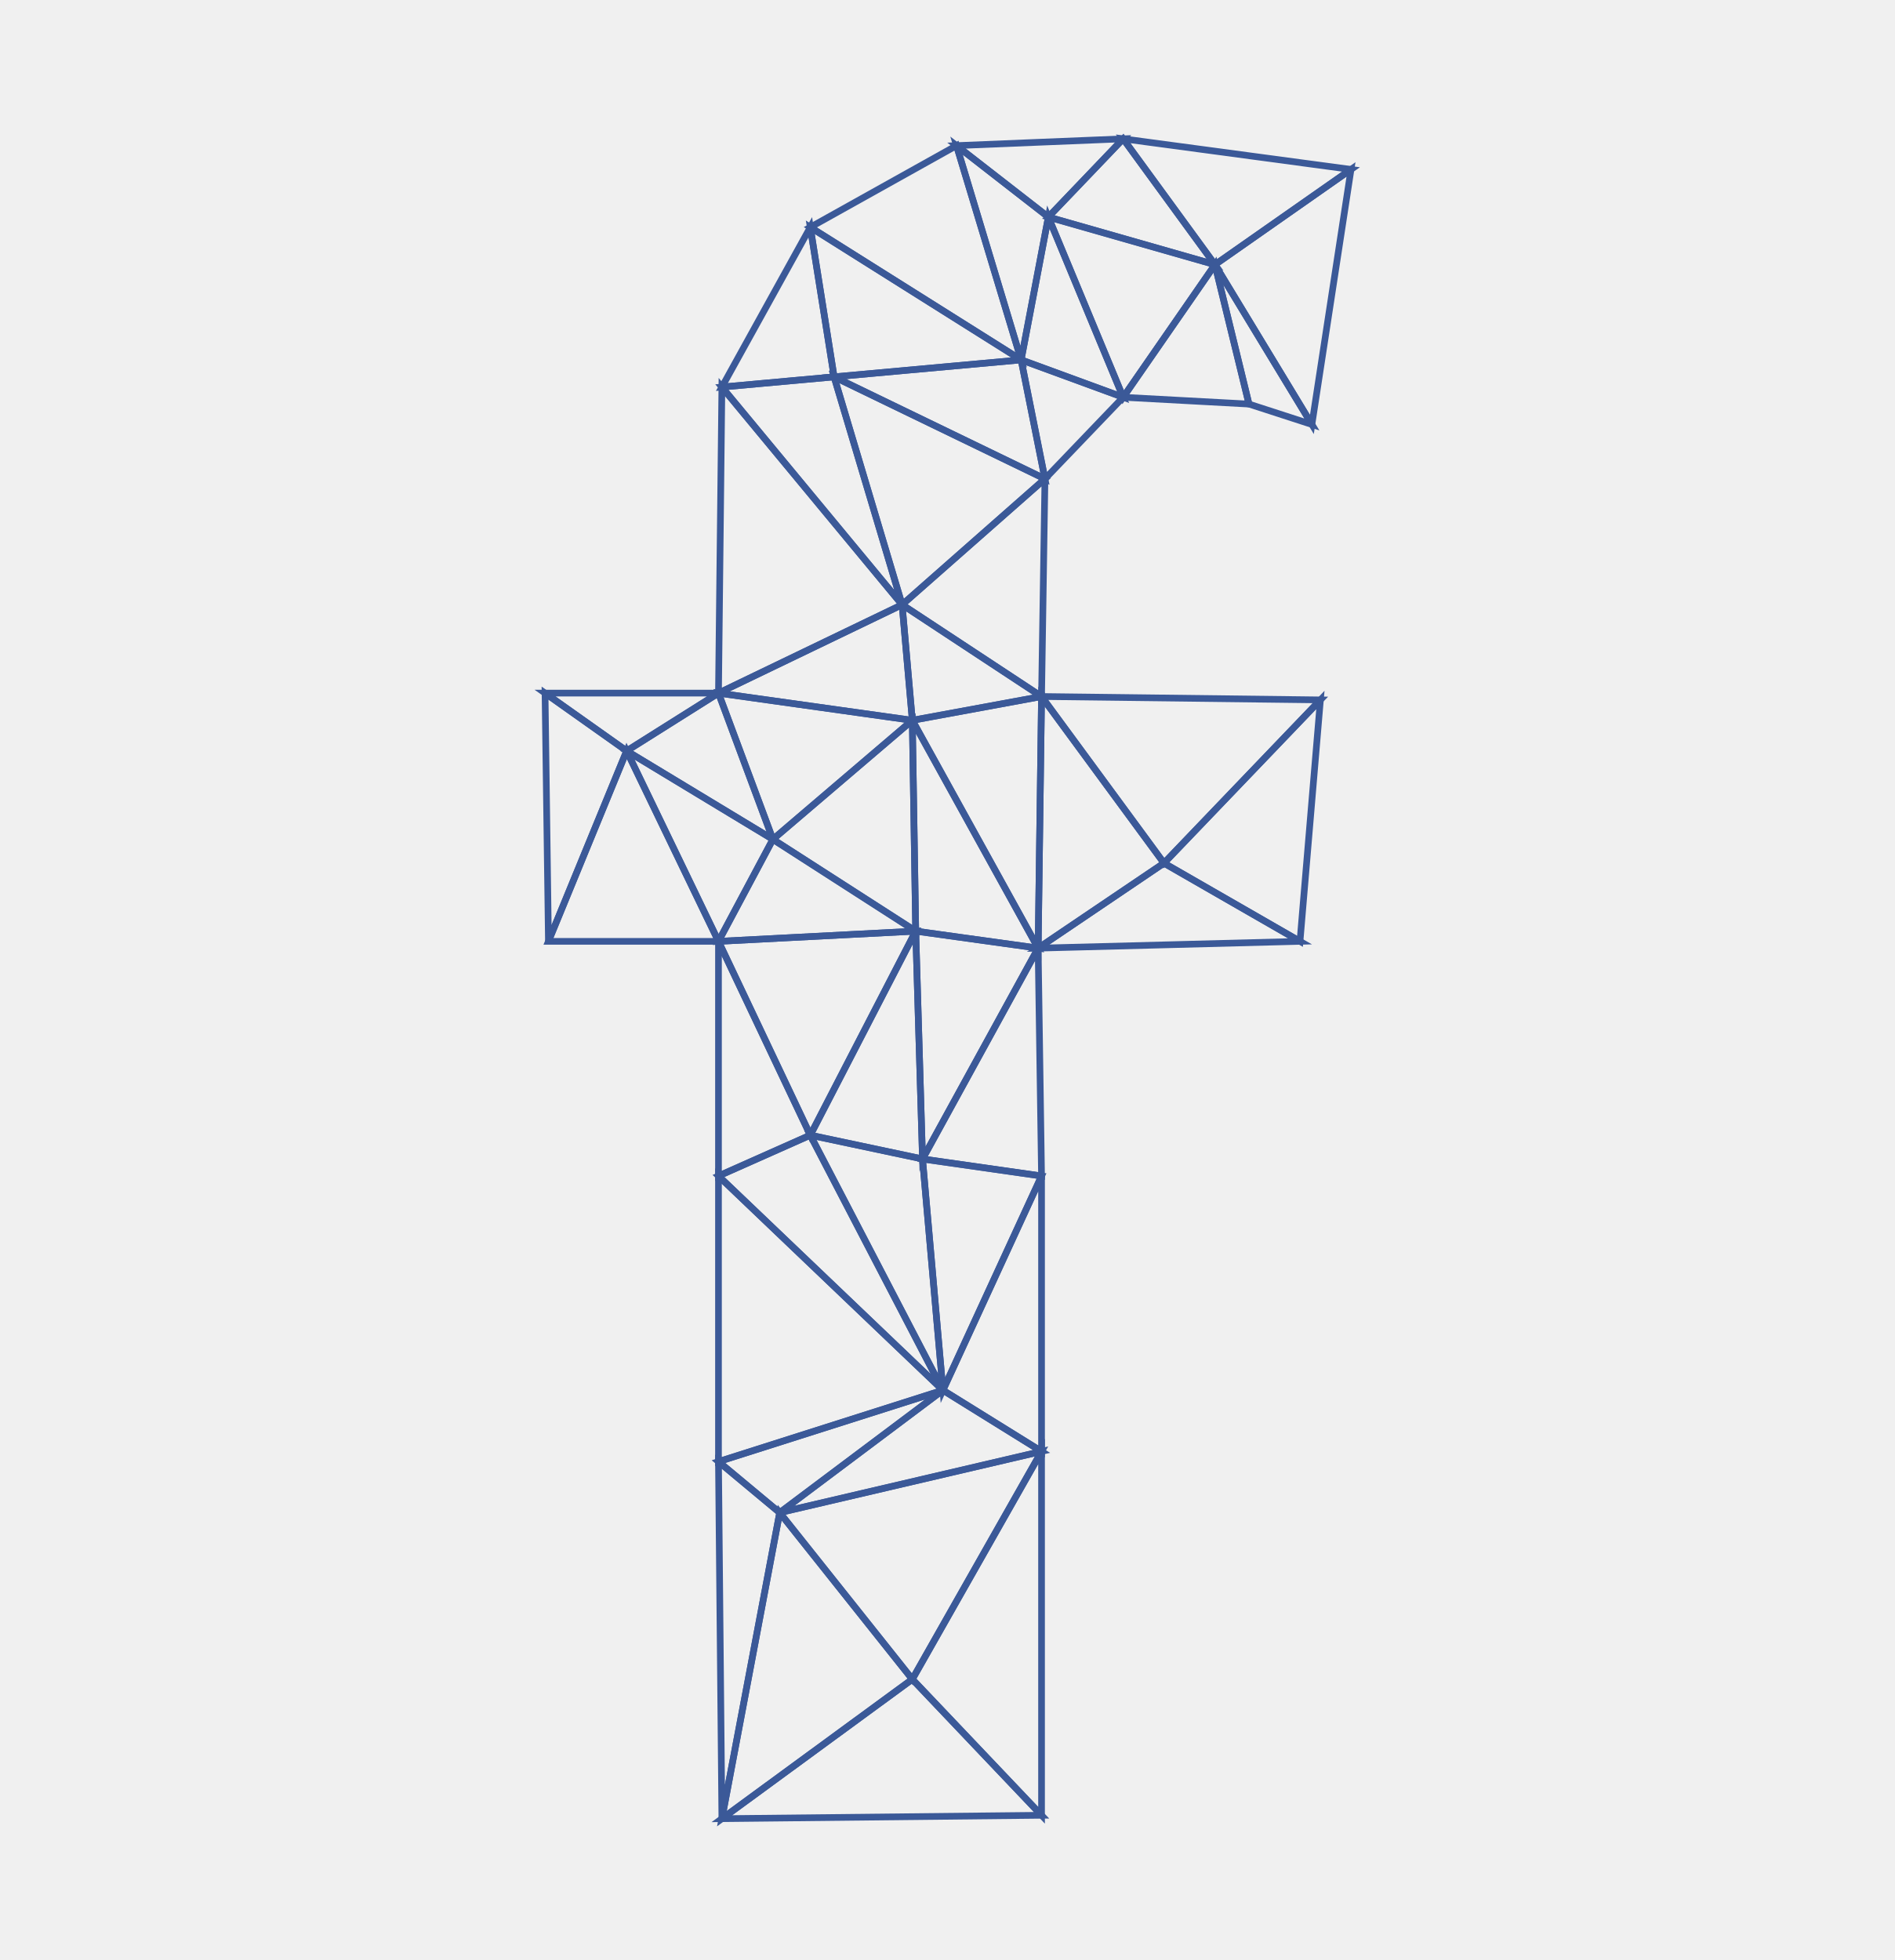
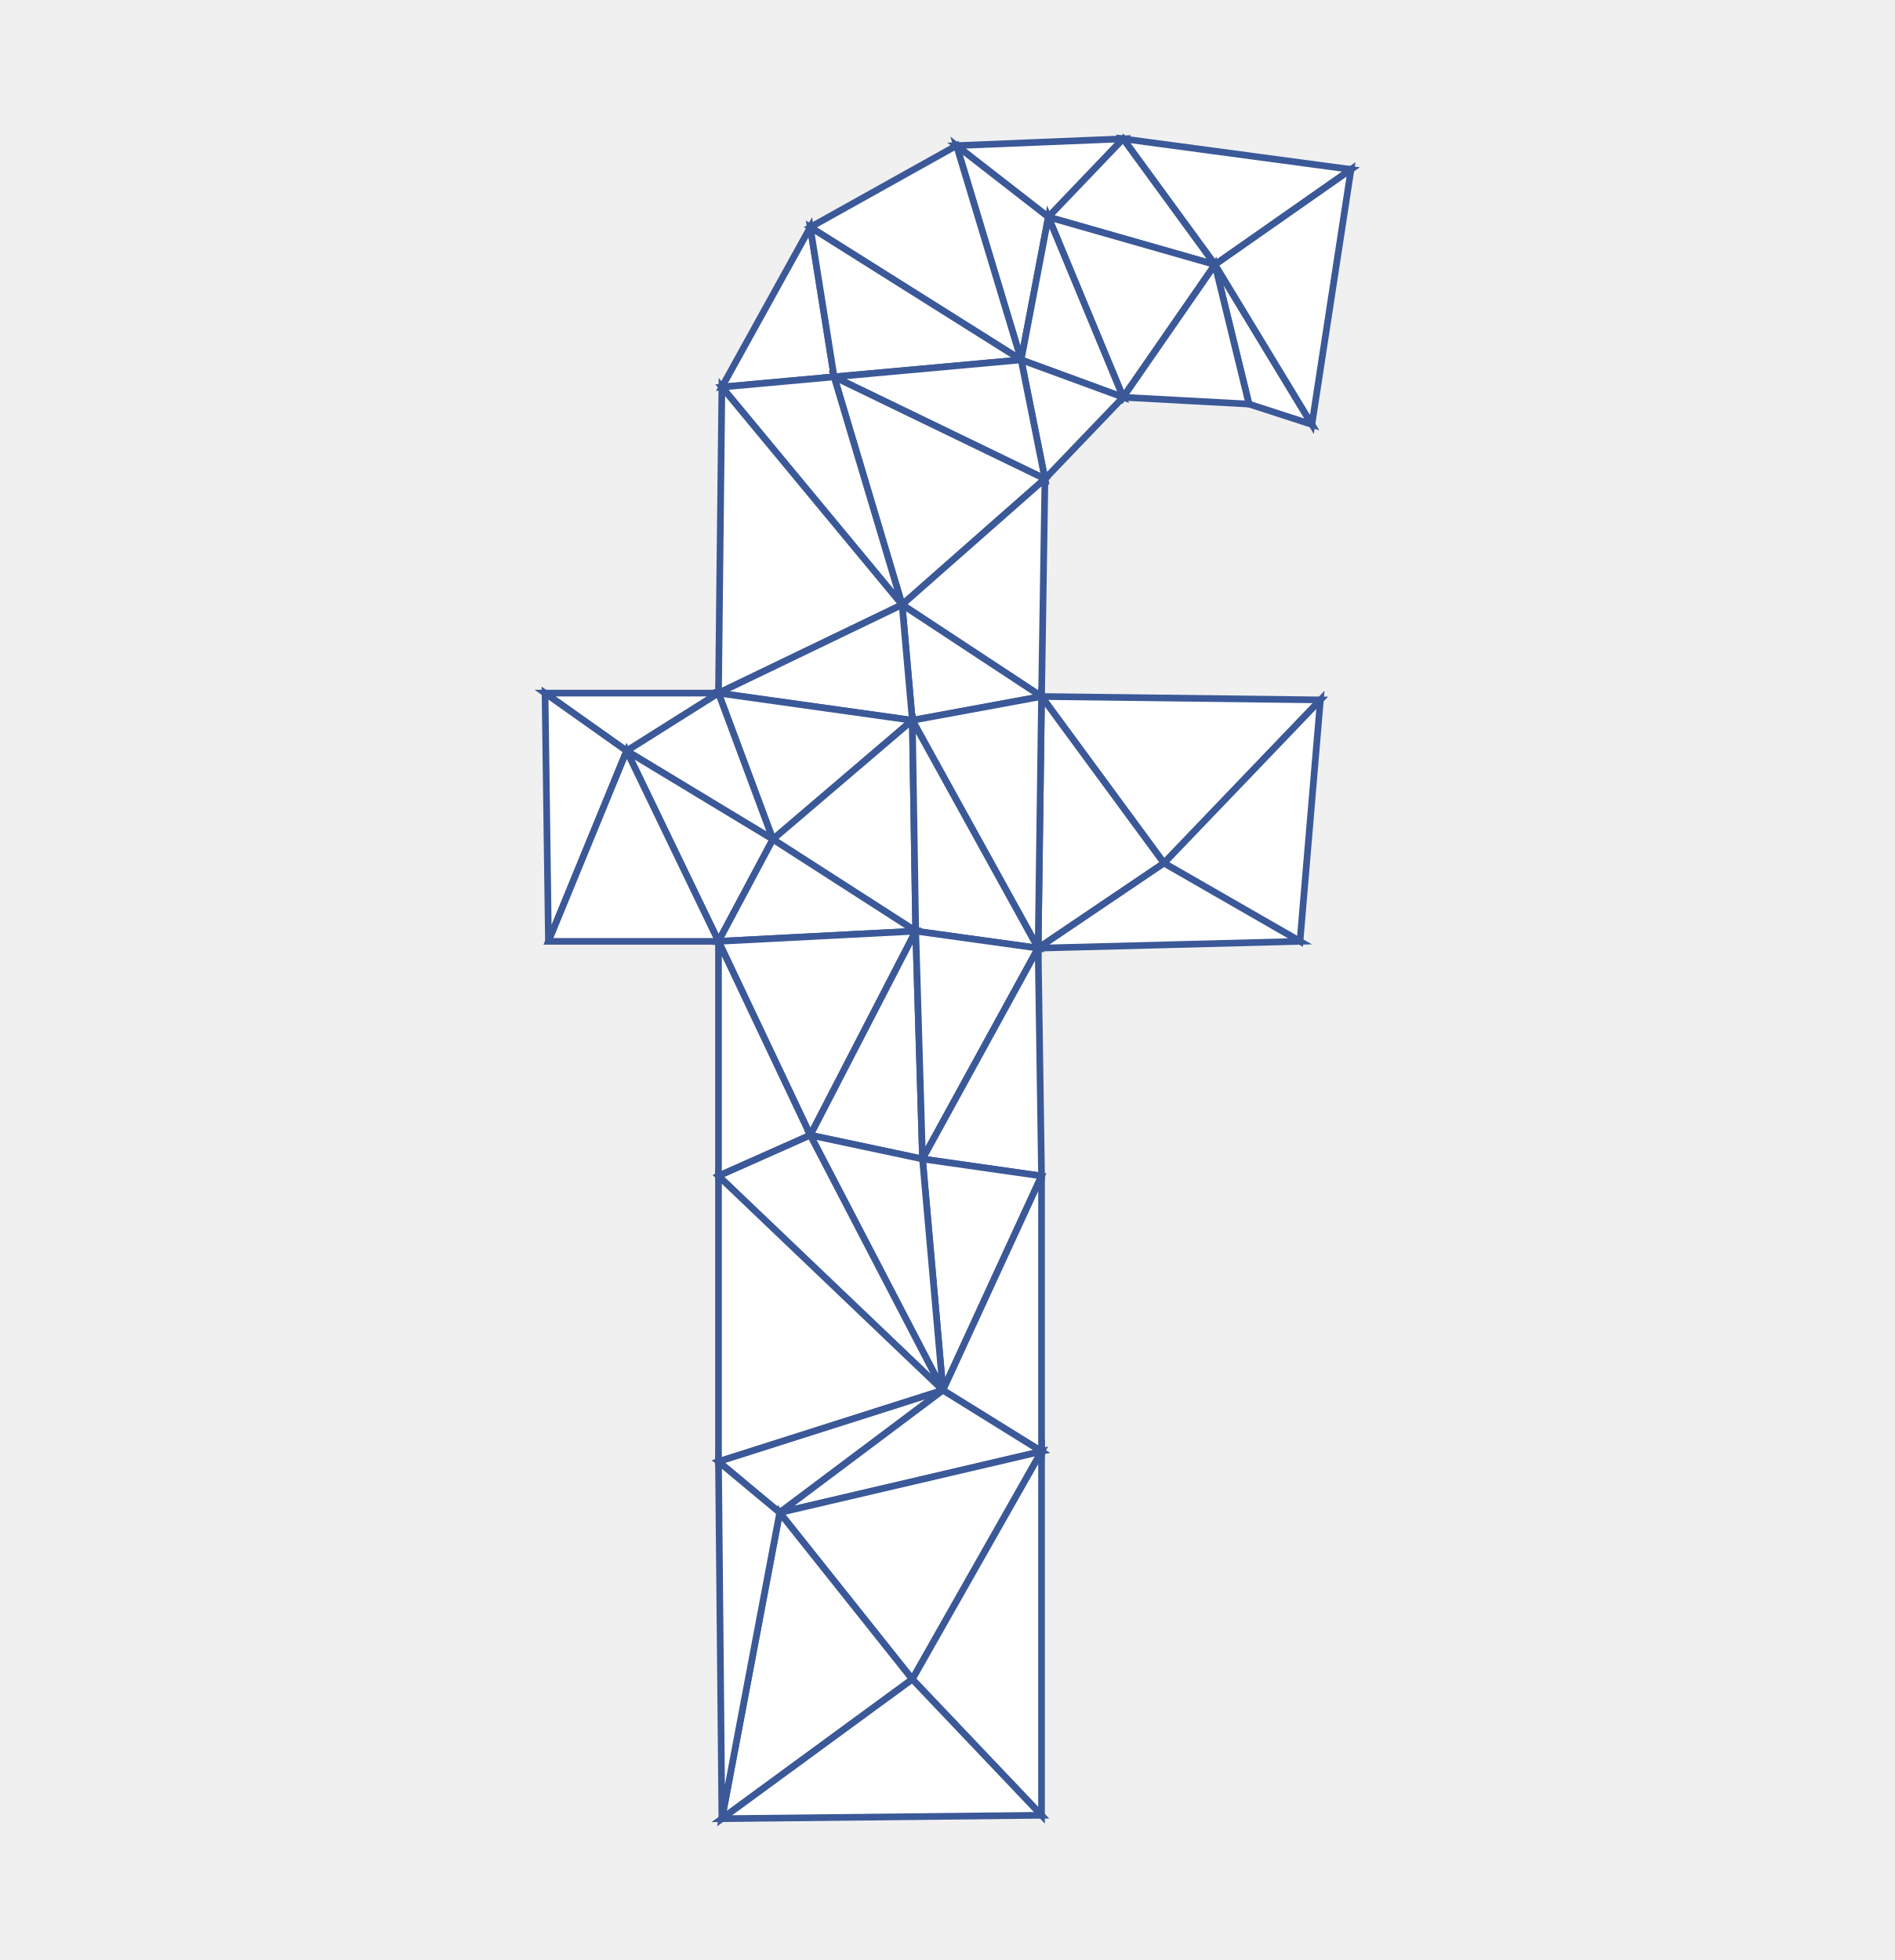
<svg xmlns="http://www.w3.org/2000/svg" width="1417.614" height="1466.694" viewBox="0 0 1417.614 1466.694" id="svg7943" version="1.1">
  <defs id="defs7951" />
  <g id="g8772" style="stroke:#3b5998;stroke-width:2.083;stroke-miterlimit:4;stroke-dasharray:none;stroke-opacity:1" transform="matrix(2.4,0,0,2.4,-594.7318,-554.1902)">
-     <path id="path8774" style="fill:none;stroke:#3b5998;stroke-width:2.083;stroke-miterlimit:4;stroke-dasharray:none;stroke-opacity:1" d="m 546.036,276.319 28.627,22.266 23.326,-24.386 z" />
-     <path id="path8776" style="fill:none;stroke:#3b5998;stroke-width:2.083;stroke-miterlimit:4;stroke-dasharray:none;stroke-opacity:1" d="m 626.616,313.429 42.411,-29.687 -71.038,-9.542 z" />
-     <path id="path8778" style="fill:none;stroke:#3b5998;stroke-width:2.083;stroke-miterlimit:4;stroke-dasharray:none;stroke-opacity:1" d="m 574.664,298.585 51.953,14.844 -28.627,-39.23 z" />
-     <path id="path8780" style="fill:none;stroke:#3b5998;stroke-width:2.083;stroke-miterlimit:4;stroke-dasharray:none;stroke-opacity:1" d="m 546.036,276.319 20.145,66.797 8.482,-44.531 z" />
-     <path id="path8782" style="fill:none;stroke:#3b5998;stroke-width:2.083;stroke-miterlimit:4;stroke-dasharray:none;stroke-opacity:1" d="m 574.664,298.585 23.326,56.194 28.627,-41.35 z" />
-     <path id="path8784" style="fill:none;stroke:#3b5998;stroke-width:2.083;stroke-miterlimit:4;stroke-dasharray:none;stroke-opacity:1" d="M 500.445,301.766 566.181,343.116 546.036,276.319 Z" />
-     <path id="path8786" style="fill:none;stroke:#3b5998;stroke-width:2.083;stroke-miterlimit:4;stroke-dasharray:none;stroke-opacity:1" d="m 566.181,343.116 31.808,11.663 -23.326,-56.194 z" />
-     <path id="path8788" style="fill:none;stroke:#3b5998;stroke-width:2.083;stroke-miterlimit:4;stroke-dasharray:none;stroke-opacity:1" d="m 472.878,351.598 34.989,-3.181 -7.422,-46.652 z" />
-     <path id="path8790" style="fill:none;stroke:#3b5998;stroke-width:2.083;stroke-miterlimit:4;stroke-dasharray:none;stroke-opacity:1" d="M 507.867,348.417 566.181,343.116 500.445,301.766 Z" />
-     <path id="path8792" style="fill:none;stroke:#3b5998;stroke-width:2.083;stroke-miterlimit:4;stroke-dasharray:none;stroke-opacity:1" d="m 656.834,363.261 -30.218,-49.832 10.603,43.471 z" />
-     <path id="path8794" style="fill:none;stroke:#3b5998;stroke-width:2.083;stroke-miterlimit:4;stroke-dasharray:none;stroke-opacity:1" d="m 656.834,363.261 12.193,-79.52 -42.411,29.687 z" />
-     <path id="path8796" style="fill:none;stroke:#3b5998;stroke-width:2.083;stroke-miterlimit:4;stroke-dasharray:none;stroke-opacity:1" d="m 597.989,354.779 39.23,2.121 -10.603,-43.471 z" />
-     <path id="path8798" style="fill:none;stroke:#3b5998;stroke-width:2.083;stroke-miterlimit:4;stroke-dasharray:none;stroke-opacity:1" d="M 573.603,380.225 597.989,354.779 566.181,343.116 Z" />
-     <path id="path8800" style="fill:none;stroke:#3b5998;stroke-width:2.083;stroke-miterlimit:4;stroke-dasharray:none;stroke-opacity:1" d="M 507.867,348.417 573.603,380.225 566.181,343.116 Z" />
-     <path id="path8802" style="fill:none;stroke:#3b5998;stroke-width:2.083;stroke-miterlimit:4;stroke-dasharray:none;stroke-opacity:1" d="m 529.072,419.455 44.531,-39.23 -65.736,-31.808 z" />
-     <path id="path8804" style="fill:none;stroke:#3b5998;stroke-width:2.083;stroke-miterlimit:4;stroke-dasharray:none;stroke-opacity:1" d="m 472.878,351.598 56.194,67.857 -21.205,-71.038 z" />
-     <path id="path8808" style="fill:none;stroke:#3b5998;stroke-width:2.083;stroke-miterlimit:4;stroke-dasharray:none;stroke-opacity:1" d="m 471.818,447.022 57.254,-27.567 -56.194,-67.857 z" />
-     <path id="path8810" style="fill:none;stroke:#3b5998;stroke-width:2.083;stroke-miterlimit:4;stroke-dasharray:none;stroke-opacity:1" d="m 529.072,419.455 43.471,28.627 1.06,-67.857 z" />
-     <path id="path8816" style="fill:none;stroke:#3b5998;stroke-width:2.083;stroke-miterlimit:4;stroke-dasharray:none;stroke-opacity:1" d="m 532.253,455.504 40.29,-7.422 -43.471,-28.627 z" />
-     <path id="path8818" style="fill:none;stroke:#3b5998;stroke-width:2.083;stroke-miterlimit:4;stroke-dasharray:none;stroke-opacity:1" d="m 443.191,465.046 28.627,-18.025 -54.073,0 z" />
-     <path id="path8824" style="fill:none;stroke:#3b5998;stroke-width:2.083;stroke-miterlimit:4;stroke-dasharray:none;stroke-opacity:1" d="m 471.818,447.022 60.435,8.482 -3.181,-36.049 z" />
-     <path id="path8826" style="fill:none;stroke:#3b5998;stroke-width:2.083;stroke-miterlimit:4;stroke-dasharray:none;stroke-opacity:1" d="m 488.782,492.613 43.471,-37.109 -60.435,-8.482 z" />
-     <path id="path8828" style="fill:none;stroke:#3b5998;stroke-width:2.083;stroke-miterlimit:4;stroke-dasharray:none;stroke-opacity:1" d="m 610.713,500.035 48.772,-50.893 -86.942,-1.06 z" />
-     <path id="path8830" style="fill:none;stroke:#3b5998;stroke-width:2.083;stroke-miterlimit:4;stroke-dasharray:none;stroke-opacity:1" d="m 443.191,465.046 45.591,27.567 -16.964,-45.591 z" />
-     <path id="path8832" style="fill:none;stroke:#3b5998;stroke-width:2.083;stroke-miterlimit:4;stroke-dasharray:none;stroke-opacity:1" d="m 488.782,492.613 44.531,28.627 -1.06,-65.736 z" />
-     <path id="path8834" style="fill:none;stroke:#3b5998;stroke-width:2.083;stroke-miterlimit:4;stroke-dasharray:none;stroke-opacity:1" d="m 610.713,500.035 42.411,24.386 6.362,-75.279 z" />
-     <path id="path8836" style="fill:none;stroke:#3b5998;stroke-width:2.083;stroke-miterlimit:4;stroke-dasharray:none;stroke-opacity:1" d="m 417.744,447.022 1.06,77.399 24.386,-59.375 z" />
-     <path id="path8838" style="fill:none;stroke:#3b5998;stroke-width:2.083;stroke-miterlimit:4;stroke-dasharray:none;stroke-opacity:1" d="m 571.483,526.542 39.23,-26.507 -38.17,-51.953 z" />
-     <path id="path8840" style="fill:none;stroke:#3b5998;stroke-width:2.083;stroke-miterlimit:4;stroke-dasharray:none;stroke-opacity:1" d="m 532.253,455.504 39.23,71.038 1.06,-78.46 z" />
-     <path id="path8842" style="fill:none;stroke:#3b5998;stroke-width:2.083;stroke-miterlimit:4;stroke-dasharray:none;stroke-opacity:1" d="m 443.191,465.046 28.627,59.375 16.964,-31.808 z" />
-     <path id="path8844" style="fill:none;stroke:#3b5998;stroke-width:2.083;stroke-miterlimit:4;stroke-dasharray:none;stroke-opacity:1" d="m 533.313,521.24 38.17,5.301 -39.23,-71.038 z" />
-     <path id="path8846" style="fill:none;stroke:#3b5998;stroke-width:2.083;stroke-miterlimit:4;stroke-dasharray:none;stroke-opacity:1" d="m 418.805,524.421 53.013,0 -28.627,-59.375 z" />
-     <path id="path8848" style="fill:none;stroke:#3b5998;stroke-width:2.083;stroke-miterlimit:4;stroke-dasharray:none;stroke-opacity:1" d="m 471.818,524.421 61.495,-3.181 -44.531,-28.627 z" />
-     <path id="path8850" style="fill:none;stroke:#3b5998;stroke-width:2.083;stroke-miterlimit:4;stroke-dasharray:none;stroke-opacity:1" d="m 500.445,584.856 32.868,-63.616 -61.495,3.181 z" />
-     <path id="path8852" style="fill:none;stroke:#3b5998;stroke-width:2.083;stroke-miterlimit:4;stroke-dasharray:none;stroke-opacity:1" d="m 571.483,526.542 81.64,-2.121 -42.411,-24.386 z" />
-     <path id="path8854" style="fill:none;stroke:#3b5998;stroke-width:2.083;stroke-miterlimit:4;stroke-dasharray:none;stroke-opacity:1" d="m 500.445,584.856 34.989,7.422 -2.121,-71.038 z" />
-     <path id="path8856" style="fill:none;stroke:#3b5998;stroke-width:2.083;stroke-miterlimit:4;stroke-dasharray:none;stroke-opacity:1" d="m 535.434,592.278 36.049,-65.736 -38.17,-5.301 z" />
-     <path id="path8858" style="fill:none;stroke:#3b5998;stroke-width:2.083;stroke-miterlimit:4;stroke-dasharray:none;stroke-opacity:1" d="m 471.818,597.58 28.627,-12.723 -28.627,-60.435 z" />
-     <path id="path8860" style="fill:none;stroke:#3b5998;stroke-width:2.083;stroke-miterlimit:4;stroke-dasharray:none;stroke-opacity:1" d="m 535.434,592.278 37.109,5.301 -1.06,-71.038 z" />
-     <path id="path8866" style="fill:none;stroke:#3b5998;stroke-width:2.083;stroke-miterlimit:4;stroke-dasharray:none;stroke-opacity:1" d="m 541.795,664.376 30.748,-66.797 -37.109,-5.301 z" />
-     <path id="path8868" style="fill:none;stroke:#3b5998;stroke-width:2.083;stroke-miterlimit:4;stroke-dasharray:none;stroke-opacity:1" d="m 500.445,584.856 41.35,79.52 -6.362,-72.098 z" />
-     <path id="path8870" style="fill:none;stroke:#3b5998;stroke-width:2.083;stroke-miterlimit:4;stroke-dasharray:none;stroke-opacity:1" d="m 471.818,597.58 69.977,66.797 -41.35,-79.52 z" />
-     <path id="path8872" style="fill:none;stroke:#3b5998;stroke-width:2.083;stroke-miterlimit:4;stroke-dasharray:none;stroke-opacity:1" d="m 572.543,683.461 0,-85.881 -30.748,66.797 z" />
-     <path id="path8874" style="fill:none;stroke:#3b5998;stroke-width:2.083;stroke-miterlimit:4;stroke-dasharray:none;stroke-opacity:1" d="m 471.818,686.642 69.977,-22.266 -69.977,-66.797 z" />
-     <path id="path8876" style="fill:none;stroke:#3b5998;stroke-width:2.083;stroke-miterlimit:4;stroke-dasharray:none;stroke-opacity:1" d="m 490.903,702.546 50.893,-38.169 -69.977,22.266 z" />
-     <path id="path8878" style="fill:none;stroke:#3b5998;stroke-width:2.083;stroke-miterlimit:4;stroke-dasharray:none;stroke-opacity:1" d="M 490.903,702.546 572.543,683.461 541.795,664.376 Z" />
-     <path id="path8880" style="fill:none;stroke:#3b5998;stroke-width:2.083;stroke-miterlimit:4;stroke-dasharray:none;stroke-opacity:1" d="M 532.253,754.499 572.543,683.461 490.903,702.546 Z" />
-     <path id="path8886" style="fill:none;stroke:#3b5998;stroke-width:2.083;stroke-miterlimit:4;stroke-dasharray:none;stroke-opacity:1" d="m 472.878,797.97 59.375,-43.471 -41.35,-51.953 z" />
-     <path id="path8888" style="fill:none;stroke:#3b5998;stroke-width:2.083;stroke-miterlimit:4;stroke-dasharray:none;stroke-opacity:1" d="m 572.543,796.909 0,-113.448 -40.29,71.038 z" />
-     <path id="path8890" style="fill:none;stroke:#3b5998;stroke-width:2.083;stroke-miterlimit:4;stroke-dasharray:none;stroke-opacity:1" d="m 471.818,686.642 1.06,111.328 18.025,-95.424 z" />
-     <path id="path8894" style="fill:none;stroke:#3b5998;stroke-width:2.083;stroke-miterlimit:4;stroke-dasharray:none;stroke-opacity:1" d="m 472.878,797.97 99.665,-1.06 -40.29,-42.411 z" />
+     <path id="path8774" style="fill:#fff;stroke:#3b5998;stroke-width:2.083;stroke-miterlimit:4;stroke-dasharray:none;stroke-opacity:1" d="m 546.036,276.319 28.627,22.266 23.326,-24.386 z" />
+     <path id="path8776" style="fill:#fff;stroke:#3b5998;stroke-width:2.083;stroke-miterlimit:4;stroke-dasharray:none;stroke-opacity:1" d="m 626.616,313.429 42.411,-29.687 -71.038,-9.542 z" />
+     <path id="path8778" style="fill:#fff;stroke:#3b5998;stroke-width:2.083;stroke-miterlimit:4;stroke-dasharray:none;stroke-opacity:1" d="m 574.664,298.585 51.953,14.844 -28.627,-39.23 z" />
+     <path id="path8780" style="fill:#fff;stroke:#3b5998;stroke-width:2.083;stroke-miterlimit:4;stroke-dasharray:none;stroke-opacity:1" d="m 546.036,276.319 20.145,66.797 8.482,-44.531 z" />
+     <path id="path8782" style="fill:#fff;stroke:#3b5998;stroke-width:2.083;stroke-miterlimit:4;stroke-dasharray:none;stroke-opacity:1" d="m 574.664,298.585 23.326,56.194 28.627,-41.35 z" />
+     <path id="path8784" style="fill:#fff;stroke:#3b5998;stroke-width:2.083;stroke-miterlimit:4;stroke-dasharray:none;stroke-opacity:1" d="M 500.445,301.766 566.181,343.116 546.036,276.319 Z" />
+     <path id="path8786" style="fill:#fff;stroke:#3b5998;stroke-width:2.083;stroke-miterlimit:4;stroke-dasharray:none;stroke-opacity:1" d="m 566.181,343.116 31.808,11.663 -23.326,-56.194 z" />
+     <path id="path8788" style="fill:#fff;stroke:#3b5998;stroke-width:2.083;stroke-miterlimit:4;stroke-dasharray:none;stroke-opacity:1" d="m 472.878,351.598 34.989,-3.181 -7.422,-46.652 z" />
+     <path id="path8790" style="fill:#fff;stroke:#3b5998;stroke-width:2.083;stroke-miterlimit:4;stroke-dasharray:none;stroke-opacity:1" d="M 507.867,348.417 566.181,343.116 500.445,301.766 Z" />
+     <path id="path8792" style="fill:#fff;stroke:#3b5998;stroke-width:2.083;stroke-miterlimit:4;stroke-dasharray:none;stroke-opacity:1" d="m 656.834,363.261 -30.218,-49.832 10.603,43.471 z" />
+     <path id="path8794" style="fill:#fff;stroke:#3b5998;stroke-width:2.083;stroke-miterlimit:4;stroke-dasharray:none;stroke-opacity:1" d="m 656.834,363.261 12.193,-79.52 -42.411,29.687 z" />
+     <path id="path8796" style="fill:#fff;stroke:#3b5998;stroke-width:2.083;stroke-miterlimit:4;stroke-dasharray:none;stroke-opacity:1" d="m 597.989,354.779 39.23,2.121 -10.603,-43.471 z" />
+     <path id="path8798" style="fill:#fff;stroke:#3b5998;stroke-width:2.083;stroke-miterlimit:4;stroke-dasharray:none;stroke-opacity:1" d="M 573.603,380.225 597.989,354.779 566.181,343.116 Z" />
+     <path id="path8800" style="fill:#fff;stroke:#3b5998;stroke-width:2.083;stroke-miterlimit:4;stroke-dasharray:none;stroke-opacity:1" d="M 507.867,348.417 573.603,380.225 566.181,343.116 Z" />
+     <path id="path8802" style="fill:#fff;stroke:#3b5998;stroke-width:2.083;stroke-miterlimit:4;stroke-dasharray:none;stroke-opacity:1" d="m 529.072,419.455 44.531,-39.23 -65.736,-31.808 z" />
+     <path id="path8804" style="fill:#fff;stroke:#3b5998;stroke-width:2.083;stroke-miterlimit:4;stroke-dasharray:none;stroke-opacity:1" d="m 472.878,351.598 56.194,67.857 -21.205,-71.038 z" />
+     <path id="path8808" style="fill:#fff;stroke:#3b5998;stroke-width:2.083;stroke-miterlimit:4;stroke-dasharray:none;stroke-opacity:1" d="m 471.818,447.022 57.254,-27.567 -56.194,-67.857 z" />
+     <path id="path8810" style="fill:#fff;stroke:#3b5998;stroke-width:2.083;stroke-miterlimit:4;stroke-dasharray:none;stroke-opacity:1" d="m 529.072,419.455 43.471,28.627 1.06,-67.857 z" />
+     <path id="path8816" style="fill:#fff;stroke:#3b5998;stroke-width:2.083;stroke-miterlimit:4;stroke-dasharray:none;stroke-opacity:1" d="m 532.253,455.504 40.29,-7.422 -43.471,-28.627 z" />
+     <path id="path8818" style="fill:#fff;stroke:#3b5998;stroke-width:2.083;stroke-miterlimit:4;stroke-dasharray:none;stroke-opacity:1" d="m 443.191,465.046 28.627,-18.025 -54.073,0 z" />
+     <path id="path8824" style="fill:#fff;stroke:#3b5998;stroke-width:2.083;stroke-miterlimit:4;stroke-dasharray:none;stroke-opacity:1" d="m 471.818,447.022 60.435,8.482 -3.181,-36.049 z" />
+     <path id="path8826" style="fill:#fff;stroke:#3b5998;stroke-width:2.083;stroke-miterlimit:4;stroke-dasharray:none;stroke-opacity:1" d="m 488.782,492.613 43.471,-37.109 -60.435,-8.482 z" />
+     <path id="path8828" style="fill:#fff;stroke:#3b5998;stroke-width:2.083;stroke-miterlimit:4;stroke-dasharray:none;stroke-opacity:1" d="m 610.713,500.035 48.772,-50.893 -86.942,-1.06 z" />
+     <path id="path8830" style="fill:#fff;stroke:#3b5998;stroke-width:2.083;stroke-miterlimit:4;stroke-dasharray:none;stroke-opacity:1" d="m 443.191,465.046 45.591,27.567 -16.964,-45.591 z" />
+     <path id="path8832" style="fill:#fff;stroke:#3b5998;stroke-width:2.083;stroke-miterlimit:4;stroke-dasharray:none;stroke-opacity:1" d="m 488.782,492.613 44.531,28.627 -1.06,-65.736 z" />
+     <path id="path8834" style="fill:#fff;stroke:#3b5998;stroke-width:2.083;stroke-miterlimit:4;stroke-dasharray:none;stroke-opacity:1" d="m 610.713,500.035 42.411,24.386 6.362,-75.279 z" />
+     <path id="path8836" style="fill:#fff;stroke:#3b5998;stroke-width:2.083;stroke-miterlimit:4;stroke-dasharray:none;stroke-opacity:1" d="m 417.744,447.022 1.06,77.399 24.386,-59.375 z" />
+     <path id="path8838" style="fill:#fff;stroke:#3b5998;stroke-width:2.083;stroke-miterlimit:4;stroke-dasharray:none;stroke-opacity:1" d="m 571.483,526.542 39.23,-26.507 -38.17,-51.953 z" />
+     <path id="path8840" style="fill:#fff;stroke:#3b5998;stroke-width:2.083;stroke-miterlimit:4;stroke-dasharray:none;stroke-opacity:1" d="m 532.253,455.504 39.23,71.038 1.06,-78.46 z" />
+     <path id="path8842" style="fill:#fff;stroke:#3b5998;stroke-width:2.083;stroke-miterlimit:4;stroke-dasharray:none;stroke-opacity:1" d="m 443.191,465.046 28.627,59.375 16.964,-31.808 z" />
+     <path id="path8844" style="fill:#fff;stroke:#3b5998;stroke-width:2.083;stroke-miterlimit:4;stroke-dasharray:none;stroke-opacity:1" d="m 533.313,521.24 38.17,5.301 -39.23,-71.038 z" />
+     <path id="path8846" style="fill:#fff;stroke:#3b5998;stroke-width:2.083;stroke-miterlimit:4;stroke-dasharray:none;stroke-opacity:1" d="m 418.805,524.421 53.013,0 -28.627,-59.375 z" />
+     <path id="path8848" style="fill:#fff;stroke:#3b5998;stroke-width:2.083;stroke-miterlimit:4;stroke-dasharray:none;stroke-opacity:1" d="m 471.818,524.421 61.495,-3.181 -44.531,-28.627 z" />
+     <path id="path8850" style="fill:#fff;stroke:#3b5998;stroke-width:2.083;stroke-miterlimit:4;stroke-dasharray:none;stroke-opacity:1" d="m 500.445,584.856 32.868,-63.616 -61.495,3.181 z" />
+     <path id="path8852" style="fill:#fff;stroke:#3b5998;stroke-width:2.083;stroke-miterlimit:4;stroke-dasharray:none;stroke-opacity:1" d="m 571.483,526.542 81.64,-2.121 -42.411,-24.386 z" />
+     <path id="path8854" style="fill:#fff;stroke:#3b5998;stroke-width:2.083;stroke-miterlimit:4;stroke-dasharray:none;stroke-opacity:1" d="m 500.445,584.856 34.989,7.422 -2.121,-71.038 z" />
+     <path id="path8856" style="fill:#fff;stroke:#3b5998;stroke-width:2.083;stroke-miterlimit:4;stroke-dasharray:none;stroke-opacity:1" d="m 535.434,592.278 36.049,-65.736 -38.17,-5.301 z" />
+     <path id="path8858" style="fill:#fff;stroke:#3b5998;stroke-width:2.083;stroke-miterlimit:4;stroke-dasharray:none;stroke-opacity:1" d="m 471.818,597.58 28.627,-12.723 -28.627,-60.435 z" />
+     <path id="path8860" style="fill:#fff;stroke:#3b5998;stroke-width:2.083;stroke-miterlimit:4;stroke-dasharray:none;stroke-opacity:1" d="m 535.434,592.278 37.109,5.301 -1.06,-71.038 z" />
+     <path id="path8866" style="fill:#fff;stroke:#3b5998;stroke-width:2.083;stroke-miterlimit:4;stroke-dasharray:none;stroke-opacity:1" d="m 541.795,664.376 30.748,-66.797 -37.109,-5.301 z" />
+     <path id="path8868" style="fill:#fff;stroke:#3b5998;stroke-width:2.083;stroke-miterlimit:4;stroke-dasharray:none;stroke-opacity:1" d="m 500.445,584.856 41.35,79.52 -6.362,-72.098 z" />
+     <path id="path8870" style="fill:#fff;stroke:#3b5998;stroke-width:2.083;stroke-miterlimit:4;stroke-dasharray:none;stroke-opacity:1" d="m 471.818,597.58 69.977,66.797 -41.35,-79.52 z" />
+     <path id="path8872" style="fill:#fff;stroke:#3b5998;stroke-width:2.083;stroke-miterlimit:4;stroke-dasharray:none;stroke-opacity:1" d="m 572.543,683.461 0,-85.881 -30.748,66.797 z" />
+     <path id="path8874" style="fill:#fff;stroke:#3b5998;stroke-width:2.083;stroke-miterlimit:4;stroke-dasharray:none;stroke-opacity:1" d="m 471.818,686.642 69.977,-22.266 -69.977,-66.797 z" />
+     <path id="path8876" style="fill:#fff;stroke:#3b5998;stroke-width:2.083;stroke-miterlimit:4;stroke-dasharray:none;stroke-opacity:1" d="m 490.903,702.546 50.893,-38.169 -69.977,22.266 z" />
+     <path id="path8878" style="fill:#fff;stroke:#3b5998;stroke-width:2.083;stroke-miterlimit:4;stroke-dasharray:none;stroke-opacity:1" d="M 490.903,702.546 572.543,683.461 541.795,664.376 Z" />
+     <path id="path8880" style="fill:#fff;stroke:#3b5998;stroke-width:2.083;stroke-miterlimit:4;stroke-dasharray:none;stroke-opacity:1" d="M 532.253,754.499 572.543,683.461 490.903,702.546 Z" />
+     <path id="path8886" style="fill:#fff;stroke:#3b5998;stroke-width:2.083;stroke-miterlimit:4;stroke-dasharray:none;stroke-opacity:1" d="m 472.878,797.97 59.375,-43.471 -41.35,-51.953 z" />
+     <path id="path8888" style="fill:#fff;stroke:#3b5998;stroke-width:2.083;stroke-miterlimit:4;stroke-dasharray:none;stroke-opacity:1" d="m 572.543,796.909 0,-113.448 -40.29,71.038 z" />
+     <path id="path8890" style="fill:#fff;stroke:#3b5998;stroke-width:2.083;stroke-miterlimit:4;stroke-dasharray:none;stroke-opacity:1" d="m 471.818,686.642 1.06,111.328 18.025,-95.424 z" />
+     <path id="path8894" style="fill:#fff;stroke:#3b5998;stroke-width:2.083;stroke-miterlimit:4;stroke-dasharray:none;stroke-opacity:1" d="m 472.878,797.97 99.665,-1.06 -40.29,-42.411 z" />
  </g>
</svg>
